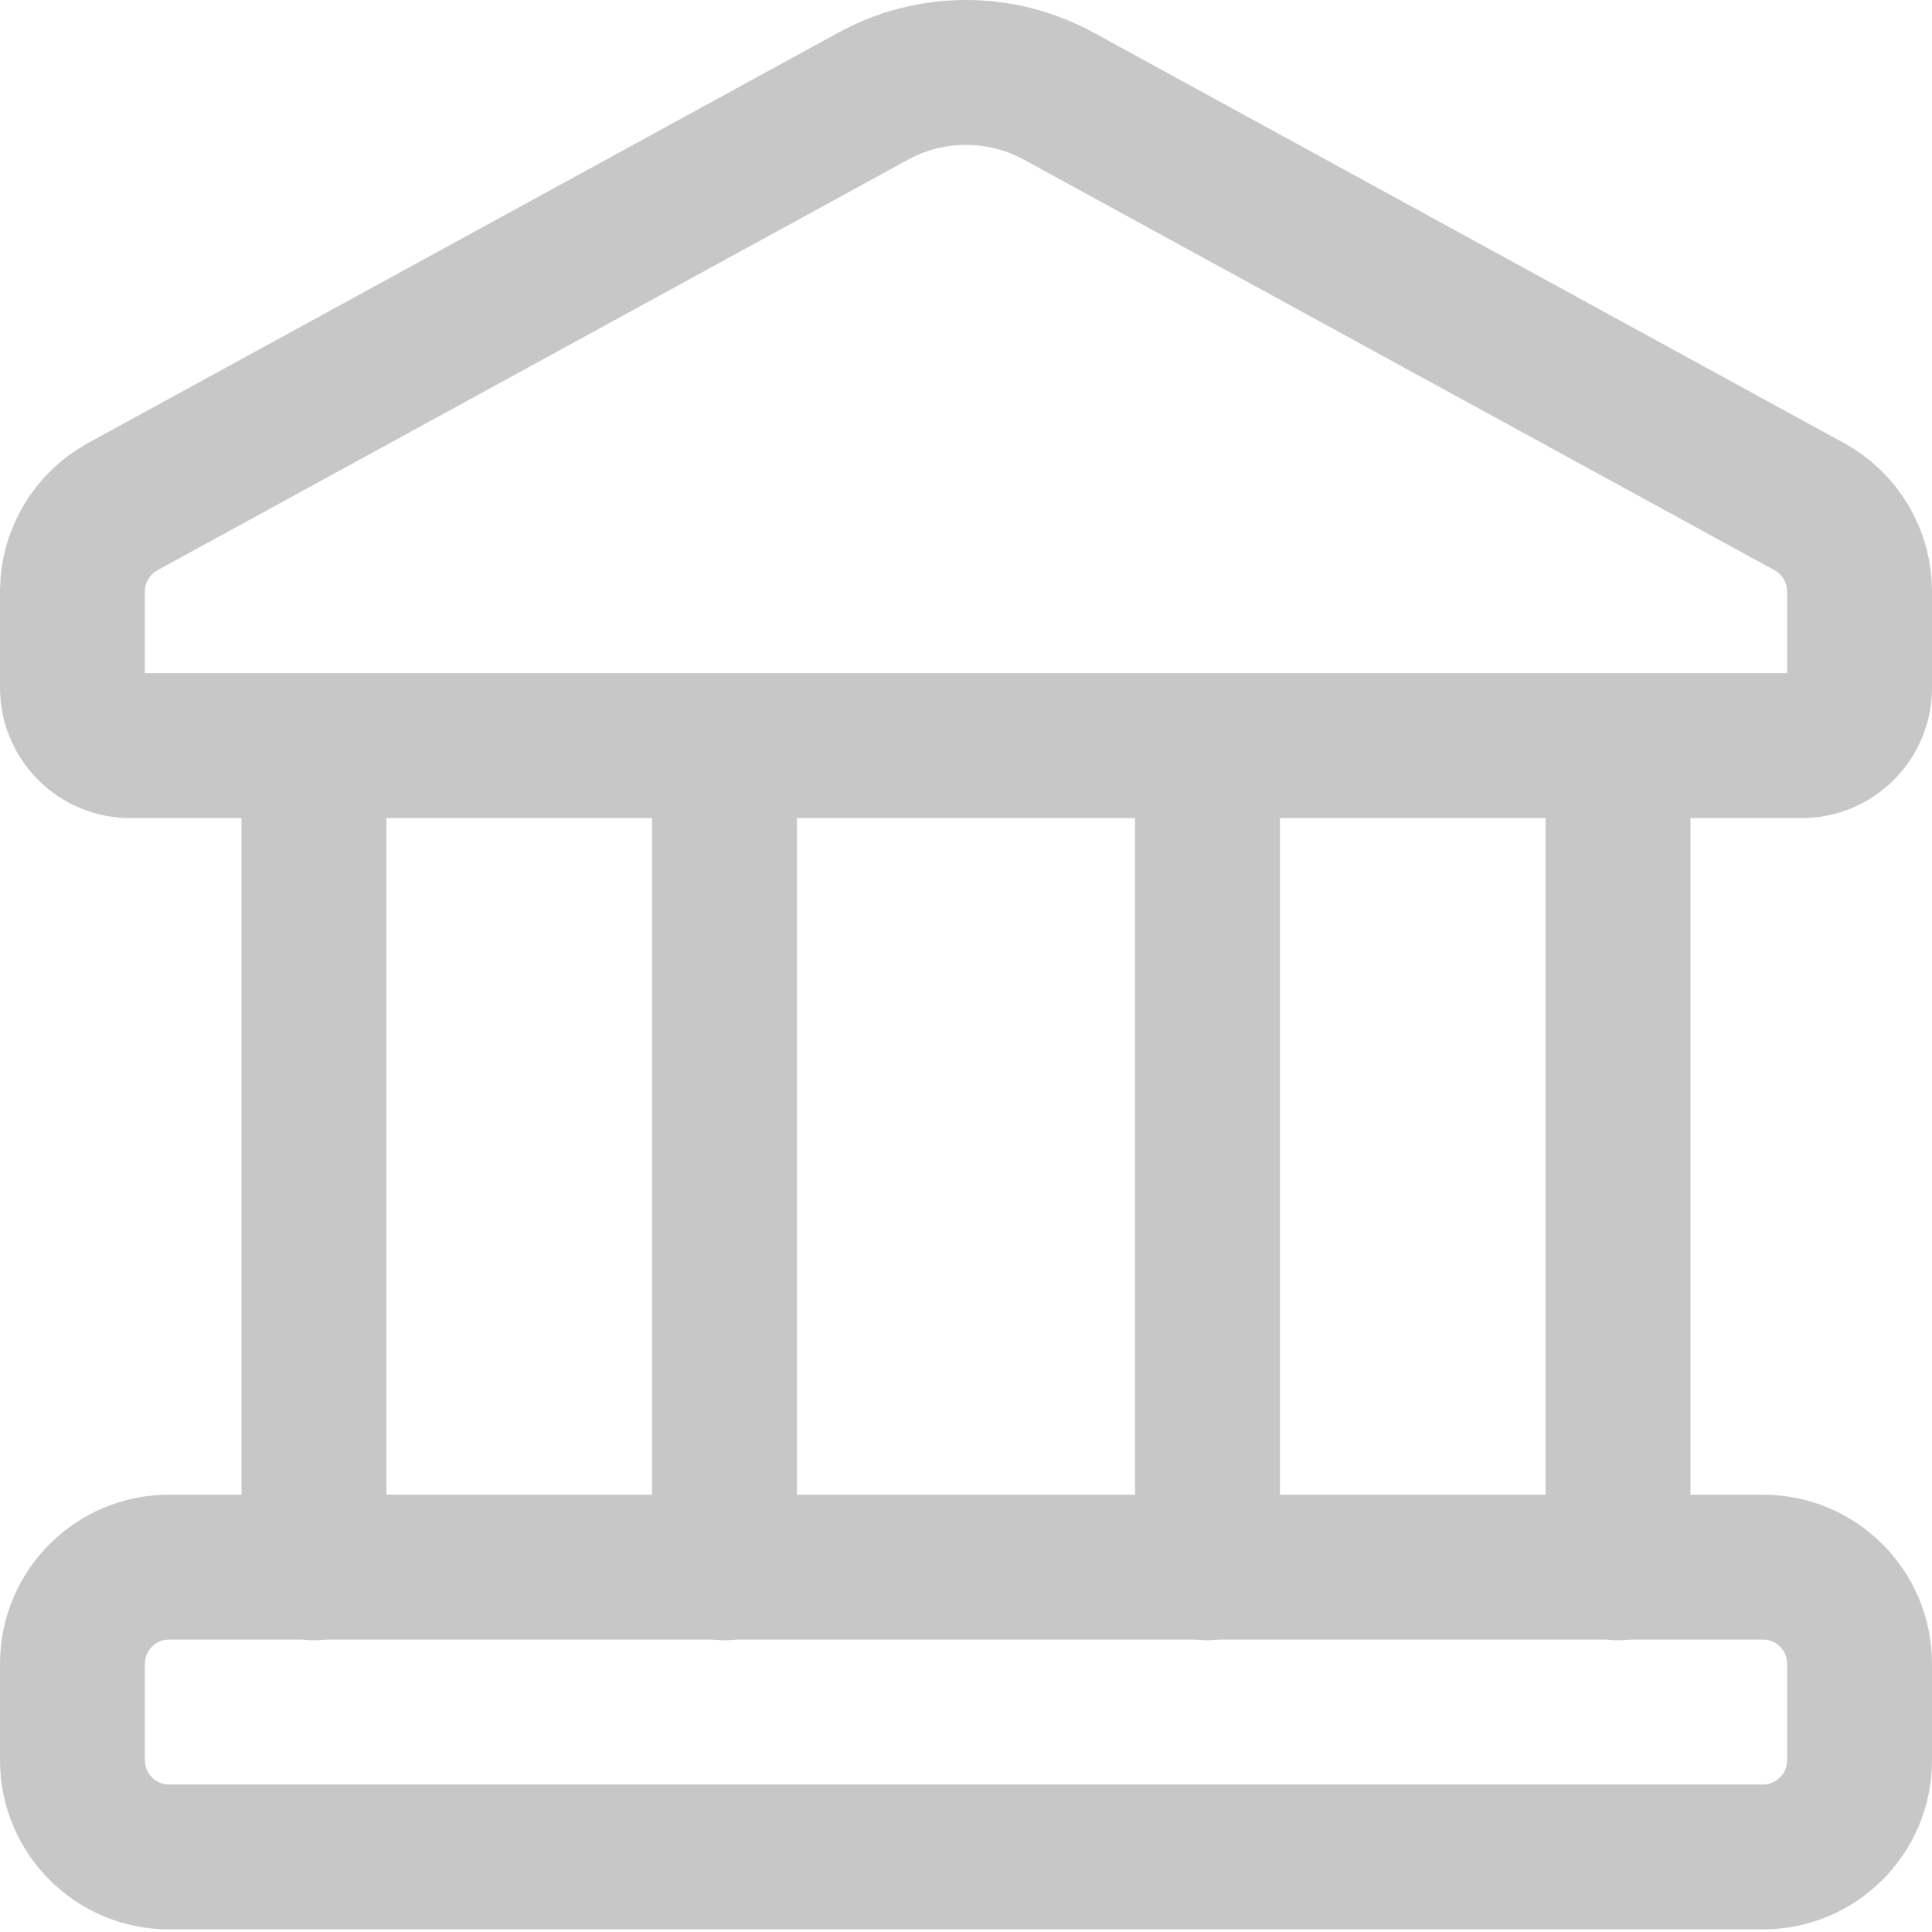
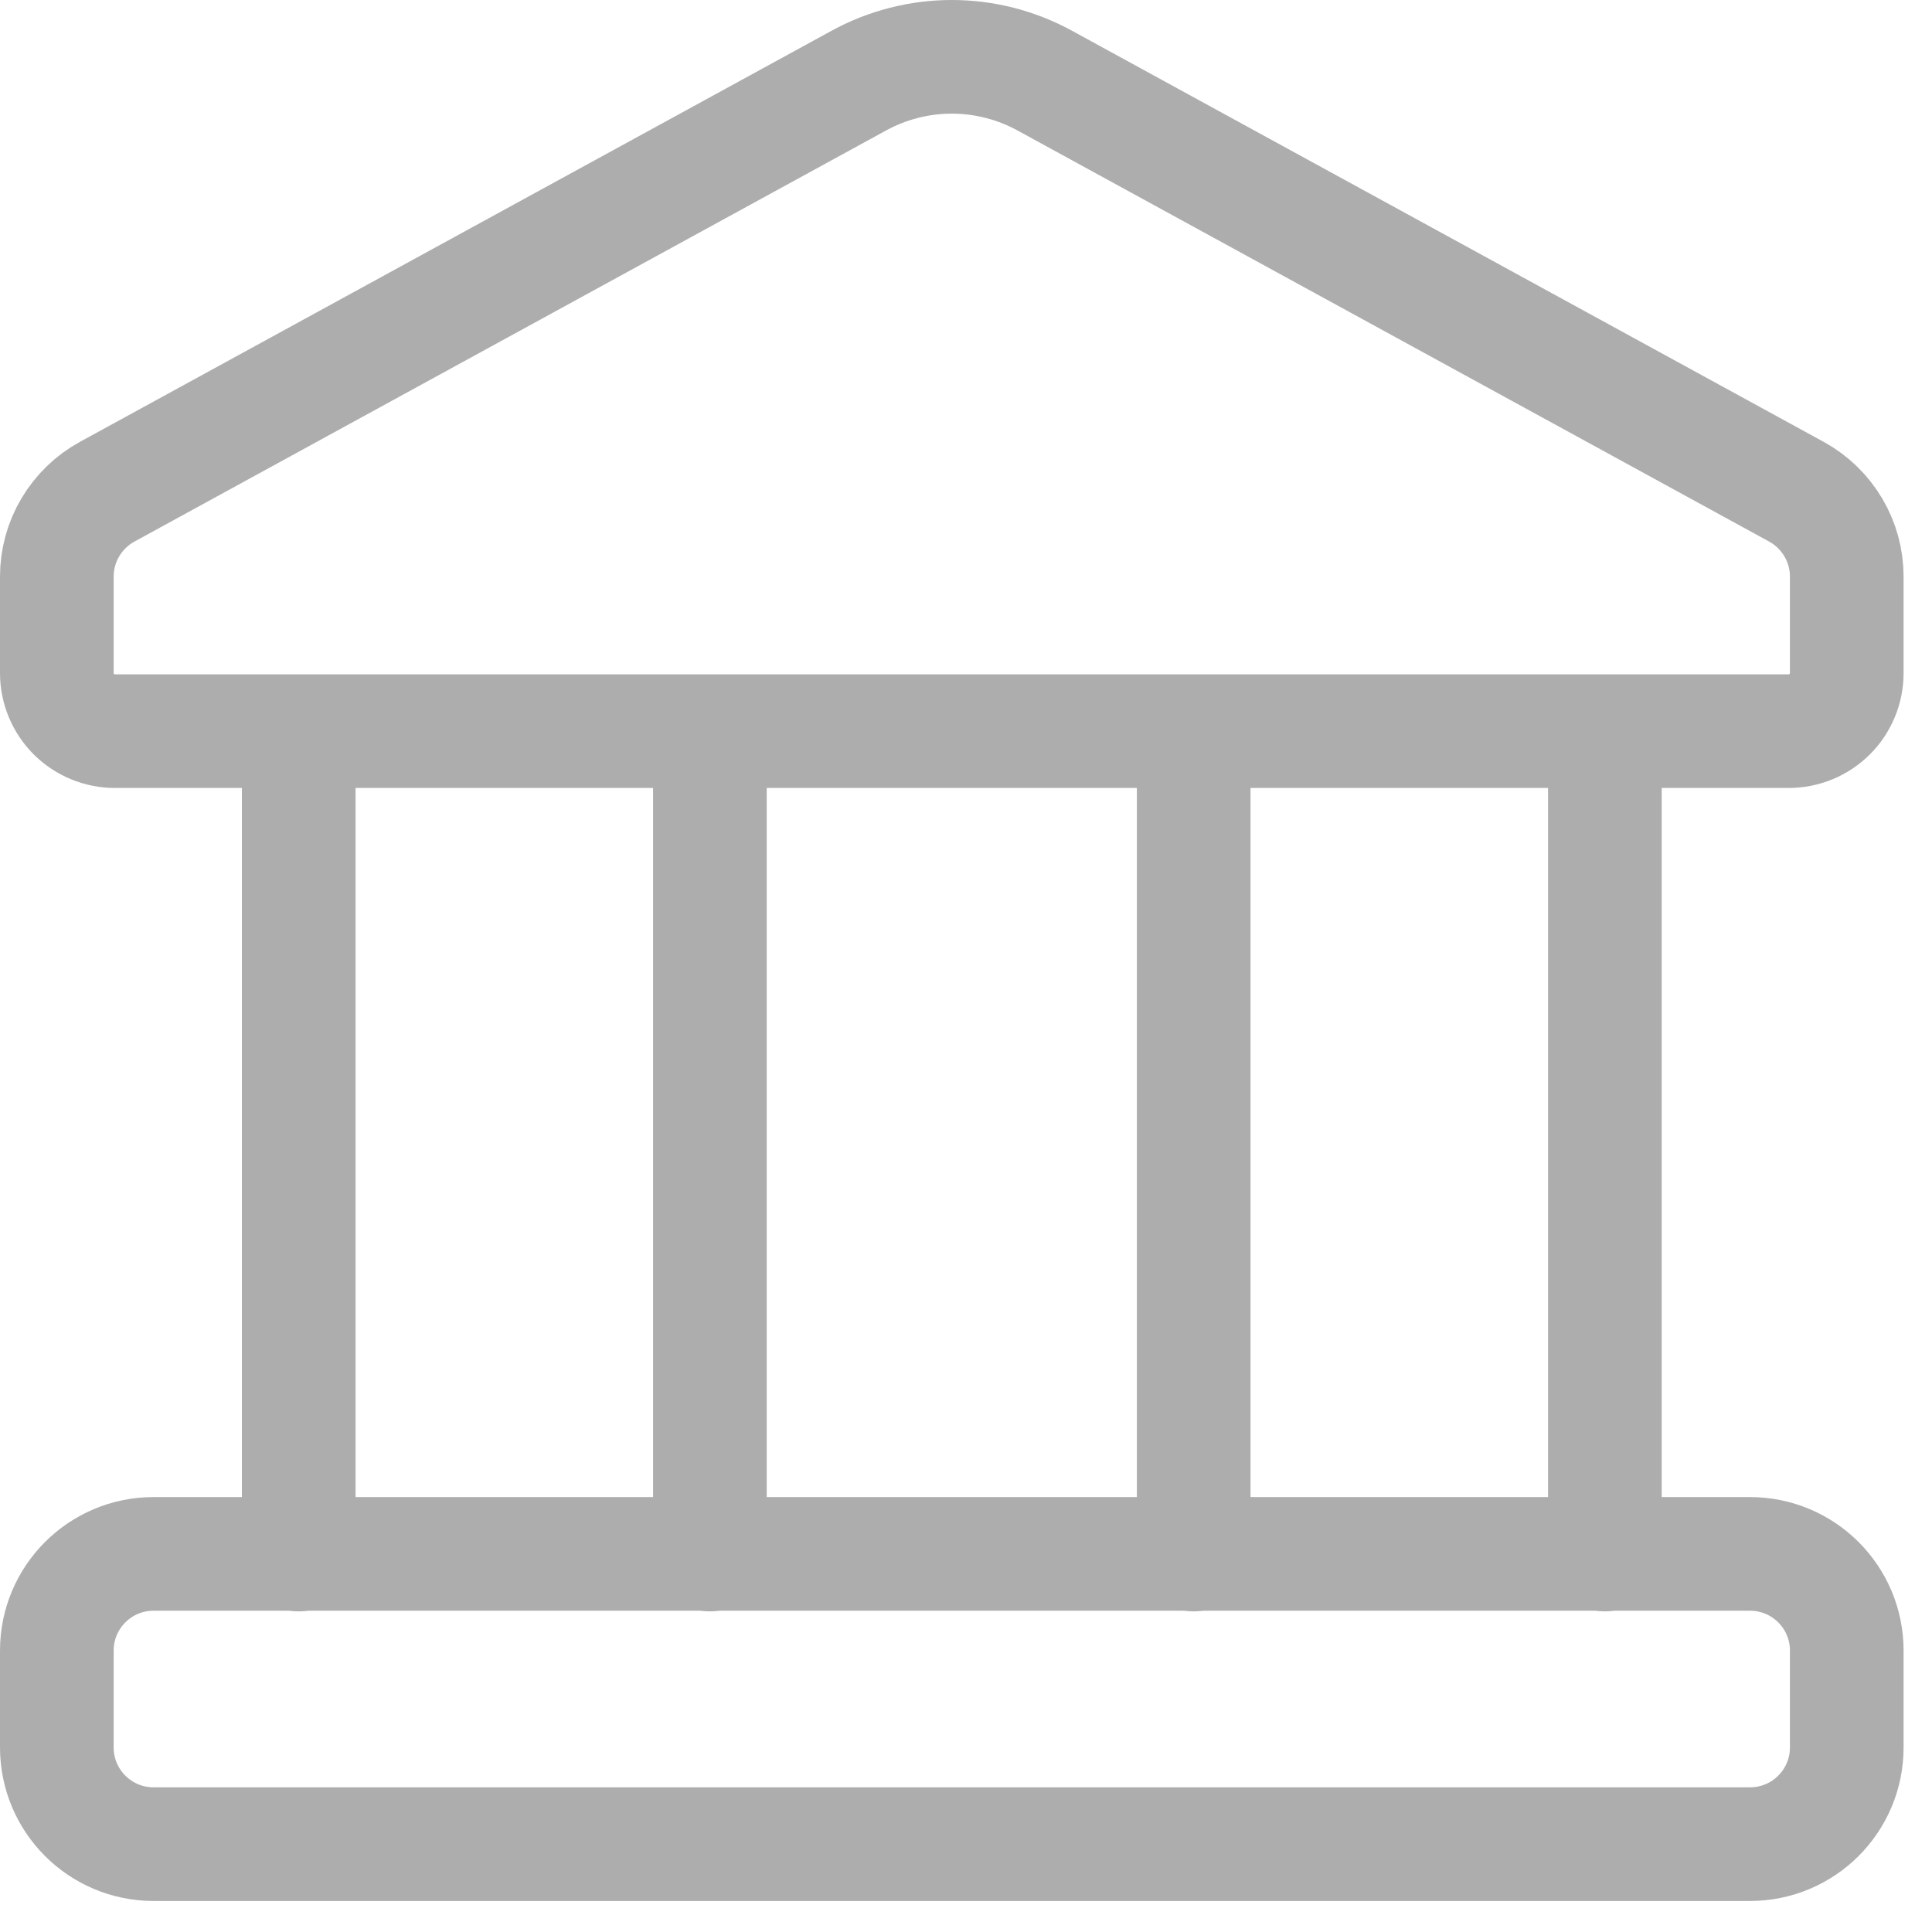
- <svg xmlns="http://www.w3.org/2000/svg" width="20" height="20" viewBox="0 0 20 20" fill="none">
-   <path d="M18.25 16.223H1.75C1.198 16.223 0.75 16.67 0.75 17.223V18.223C0.75 18.775 1.198 19.223 1.75 19.223H18.25C18.802 19.223 19.25 18.775 19.25 18.223V17.223C19.25 16.67 18.802 16.223 18.25 16.223Z" stroke="#C7C7C7" stroke-width="1.5" stroke-linecap="round" stroke-linejoin="round" />
-   <path d="M3.25 7.719V16.23M16.75 7.719V16.23M12.5 7.719V16.23M7.5 7.719V16.23M9.04 0.995L1.27 5.245C1.113 5.332 0.981 5.458 0.89 5.613C0.798 5.767 0.75 5.943 0.75 6.122V7.119C0.75 7.279 0.813 7.431 0.926 7.544C1.038 7.656 1.191 7.719 1.35 7.719H18.65C18.809 7.719 18.962 7.656 19.074 7.544C19.187 7.431 19.25 7.279 19.25 7.119V6.122C19.25 5.943 19.202 5.767 19.11 5.613C19.019 5.458 18.887 5.332 18.73 5.245L10.96 0.995C10.666 0.834 10.335 0.75 10 0.75C9.664 0.75 9.334 0.834 9.04 0.995Z" stroke="#C7C7C7" stroke-width="1.5" stroke-linecap="round" stroke-linejoin="round" />
+ <svg xmlns="http://www.w3.org/2000/svg" width="34" height="34" viewBox="0 0 34 34" fill="none">
+   <path d="M30.797 27.346H2.703C1.762 27.346 1 28.108 1 29.048V30.751C1 31.692 1.762 32.454 2.703 32.454H30.797C31.738 32.454 32.5 31.692 32.5 30.751V29.048C32.5 28.108 31.738 27.346 30.797 27.346Z" stroke="#ADADAD" stroke-width="2" stroke-linecap="round" stroke-linejoin="round" />
+   <path d="M5.257 12.867V27.357M28.243 12.867V27.357M21.007 12.867V27.357M12.493 12.867V27.357M15.115 1.418L1.885 8.654C1.617 8.801 1.394 9.017 1.238 9.28C1.082 9.542 1 9.842 1 10.148V11.845C1 12.116 1.108 12.376 1.299 12.568C1.491 12.759 1.751 12.867 2.022 12.867H31.478C31.749 12.867 32.009 12.759 32.201 12.568C32.392 12.376 32.5 12.116 32.5 11.845V10.148C32.5 9.842 32.418 9.542 32.262 9.28C32.106 9.017 31.883 8.801 31.615 8.654L18.385 1.418C17.883 1.144 17.321 1 16.75 1C16.179 1 15.617 1.144 15.115 1.418Z" stroke="#ADADAD" stroke-width="2" stroke-linecap="round" stroke-linejoin="round" />
</svg>
